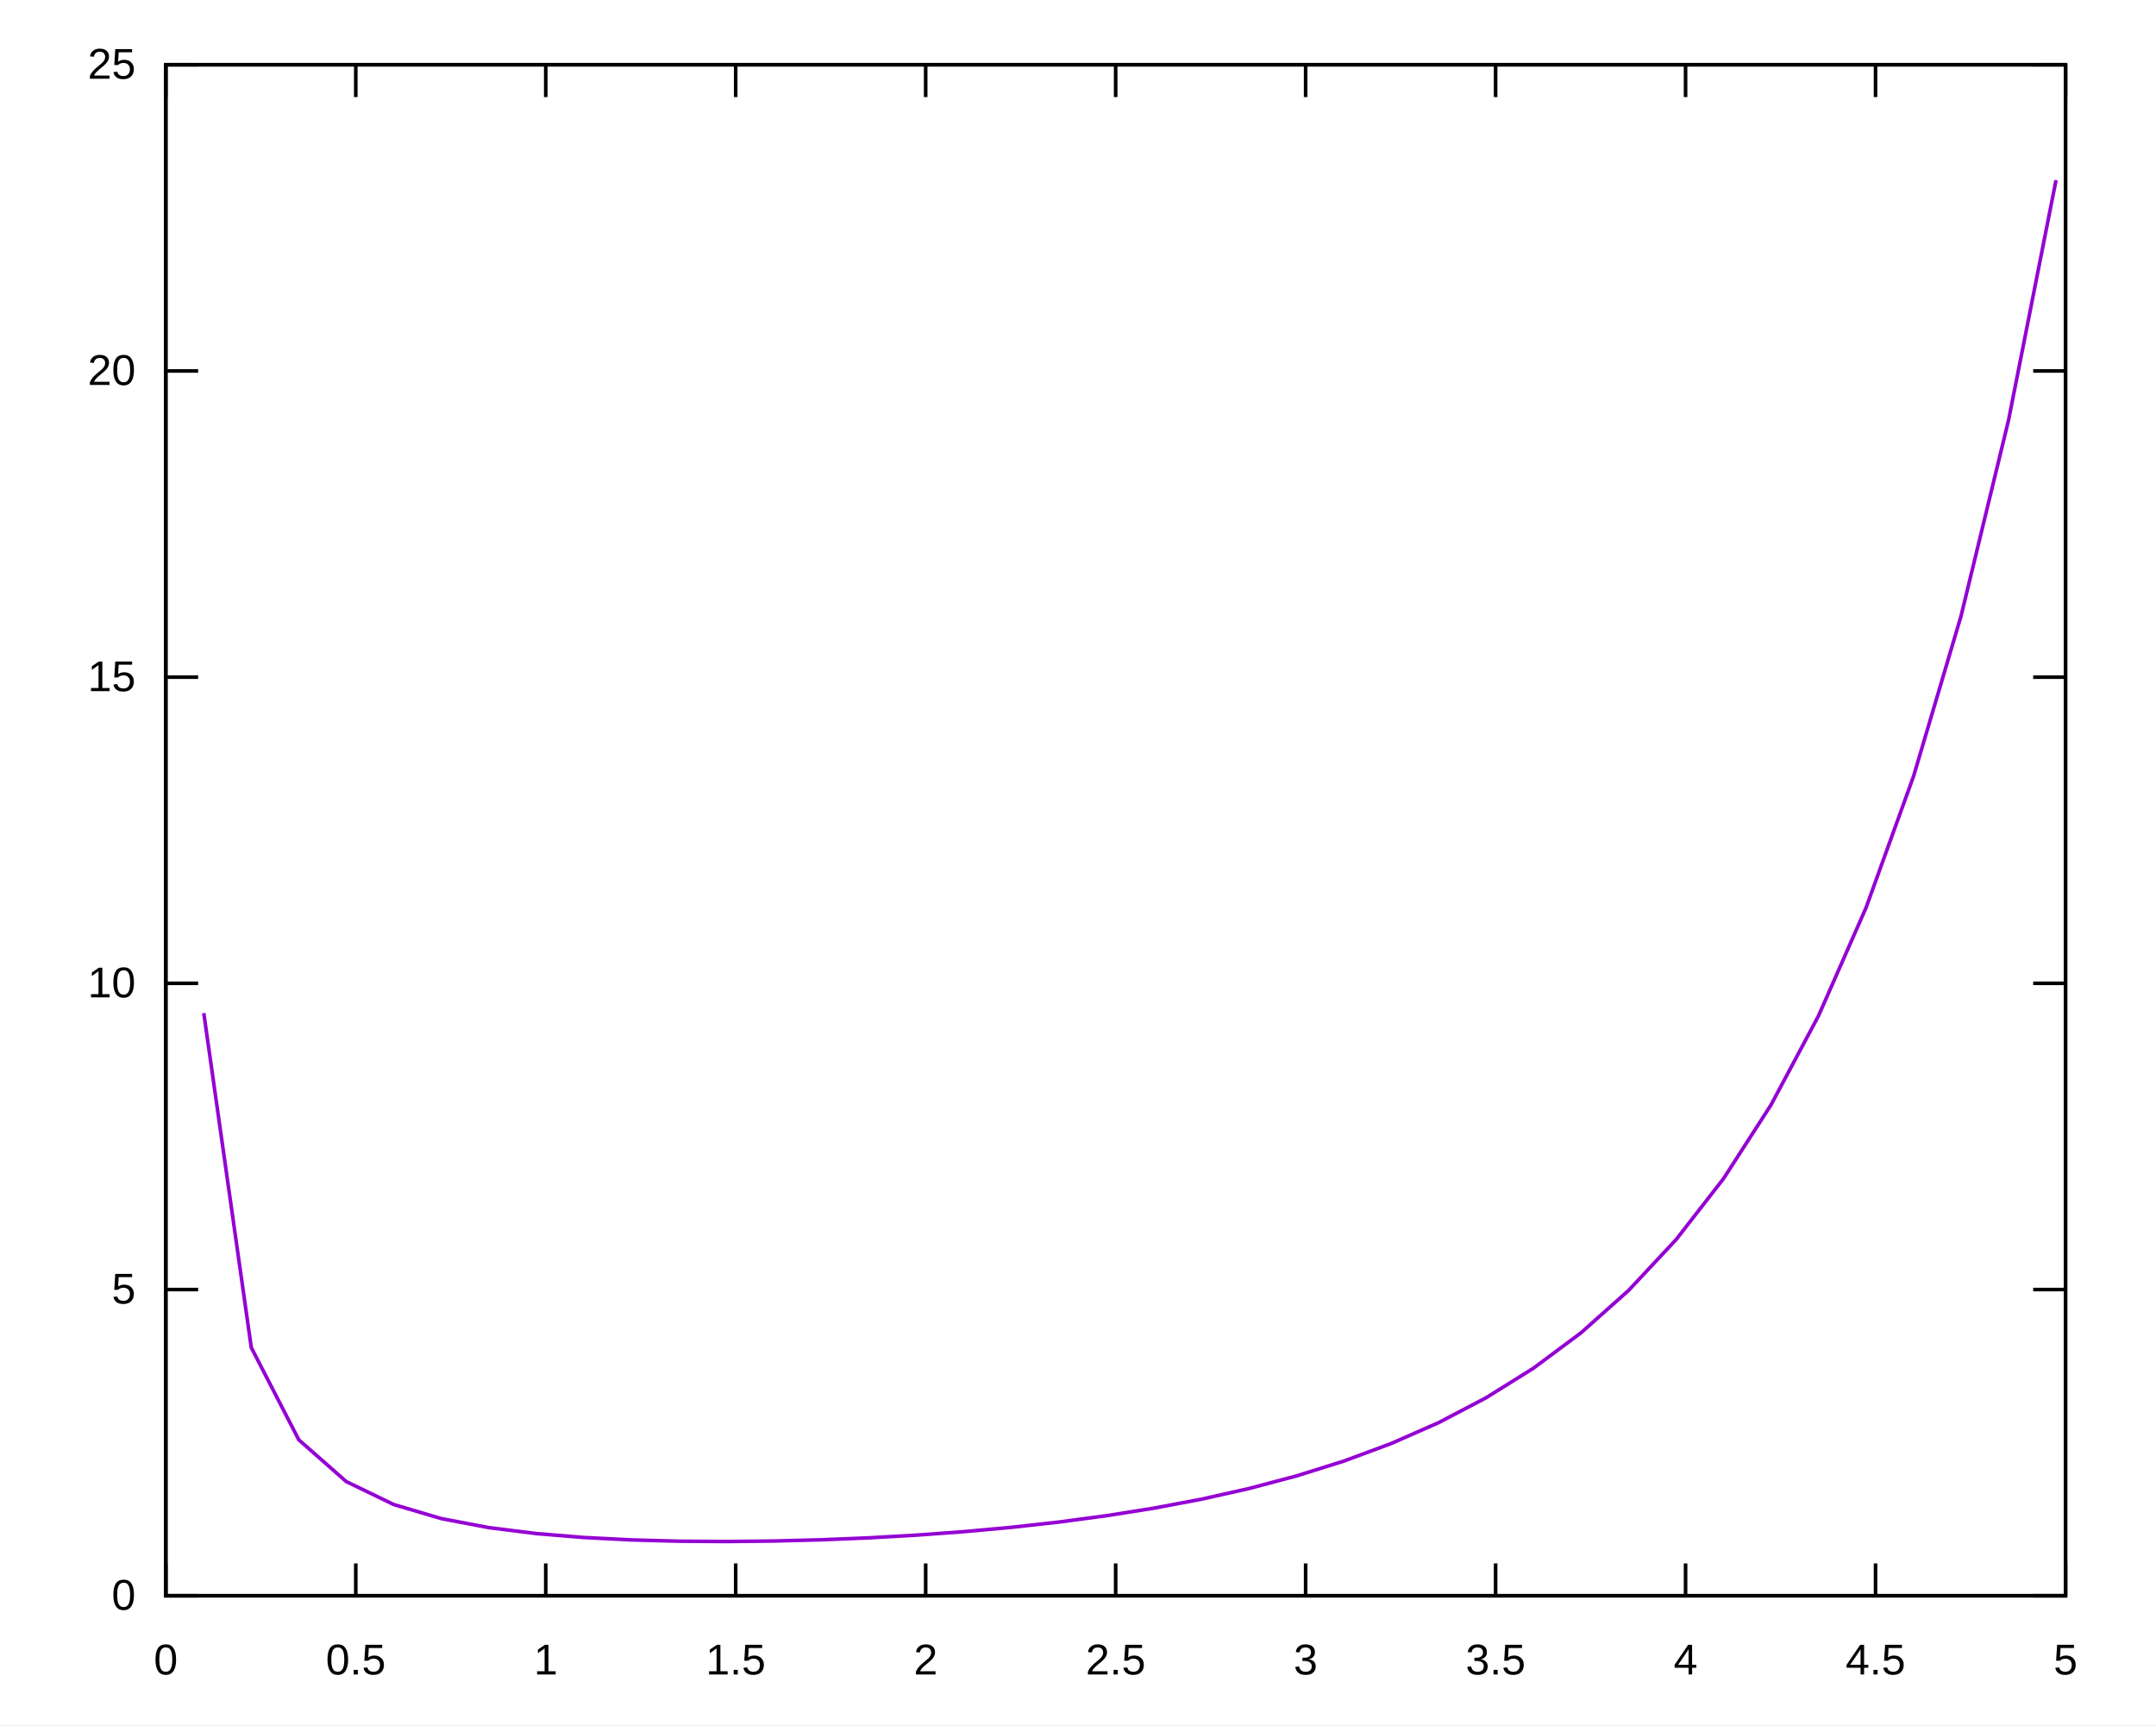
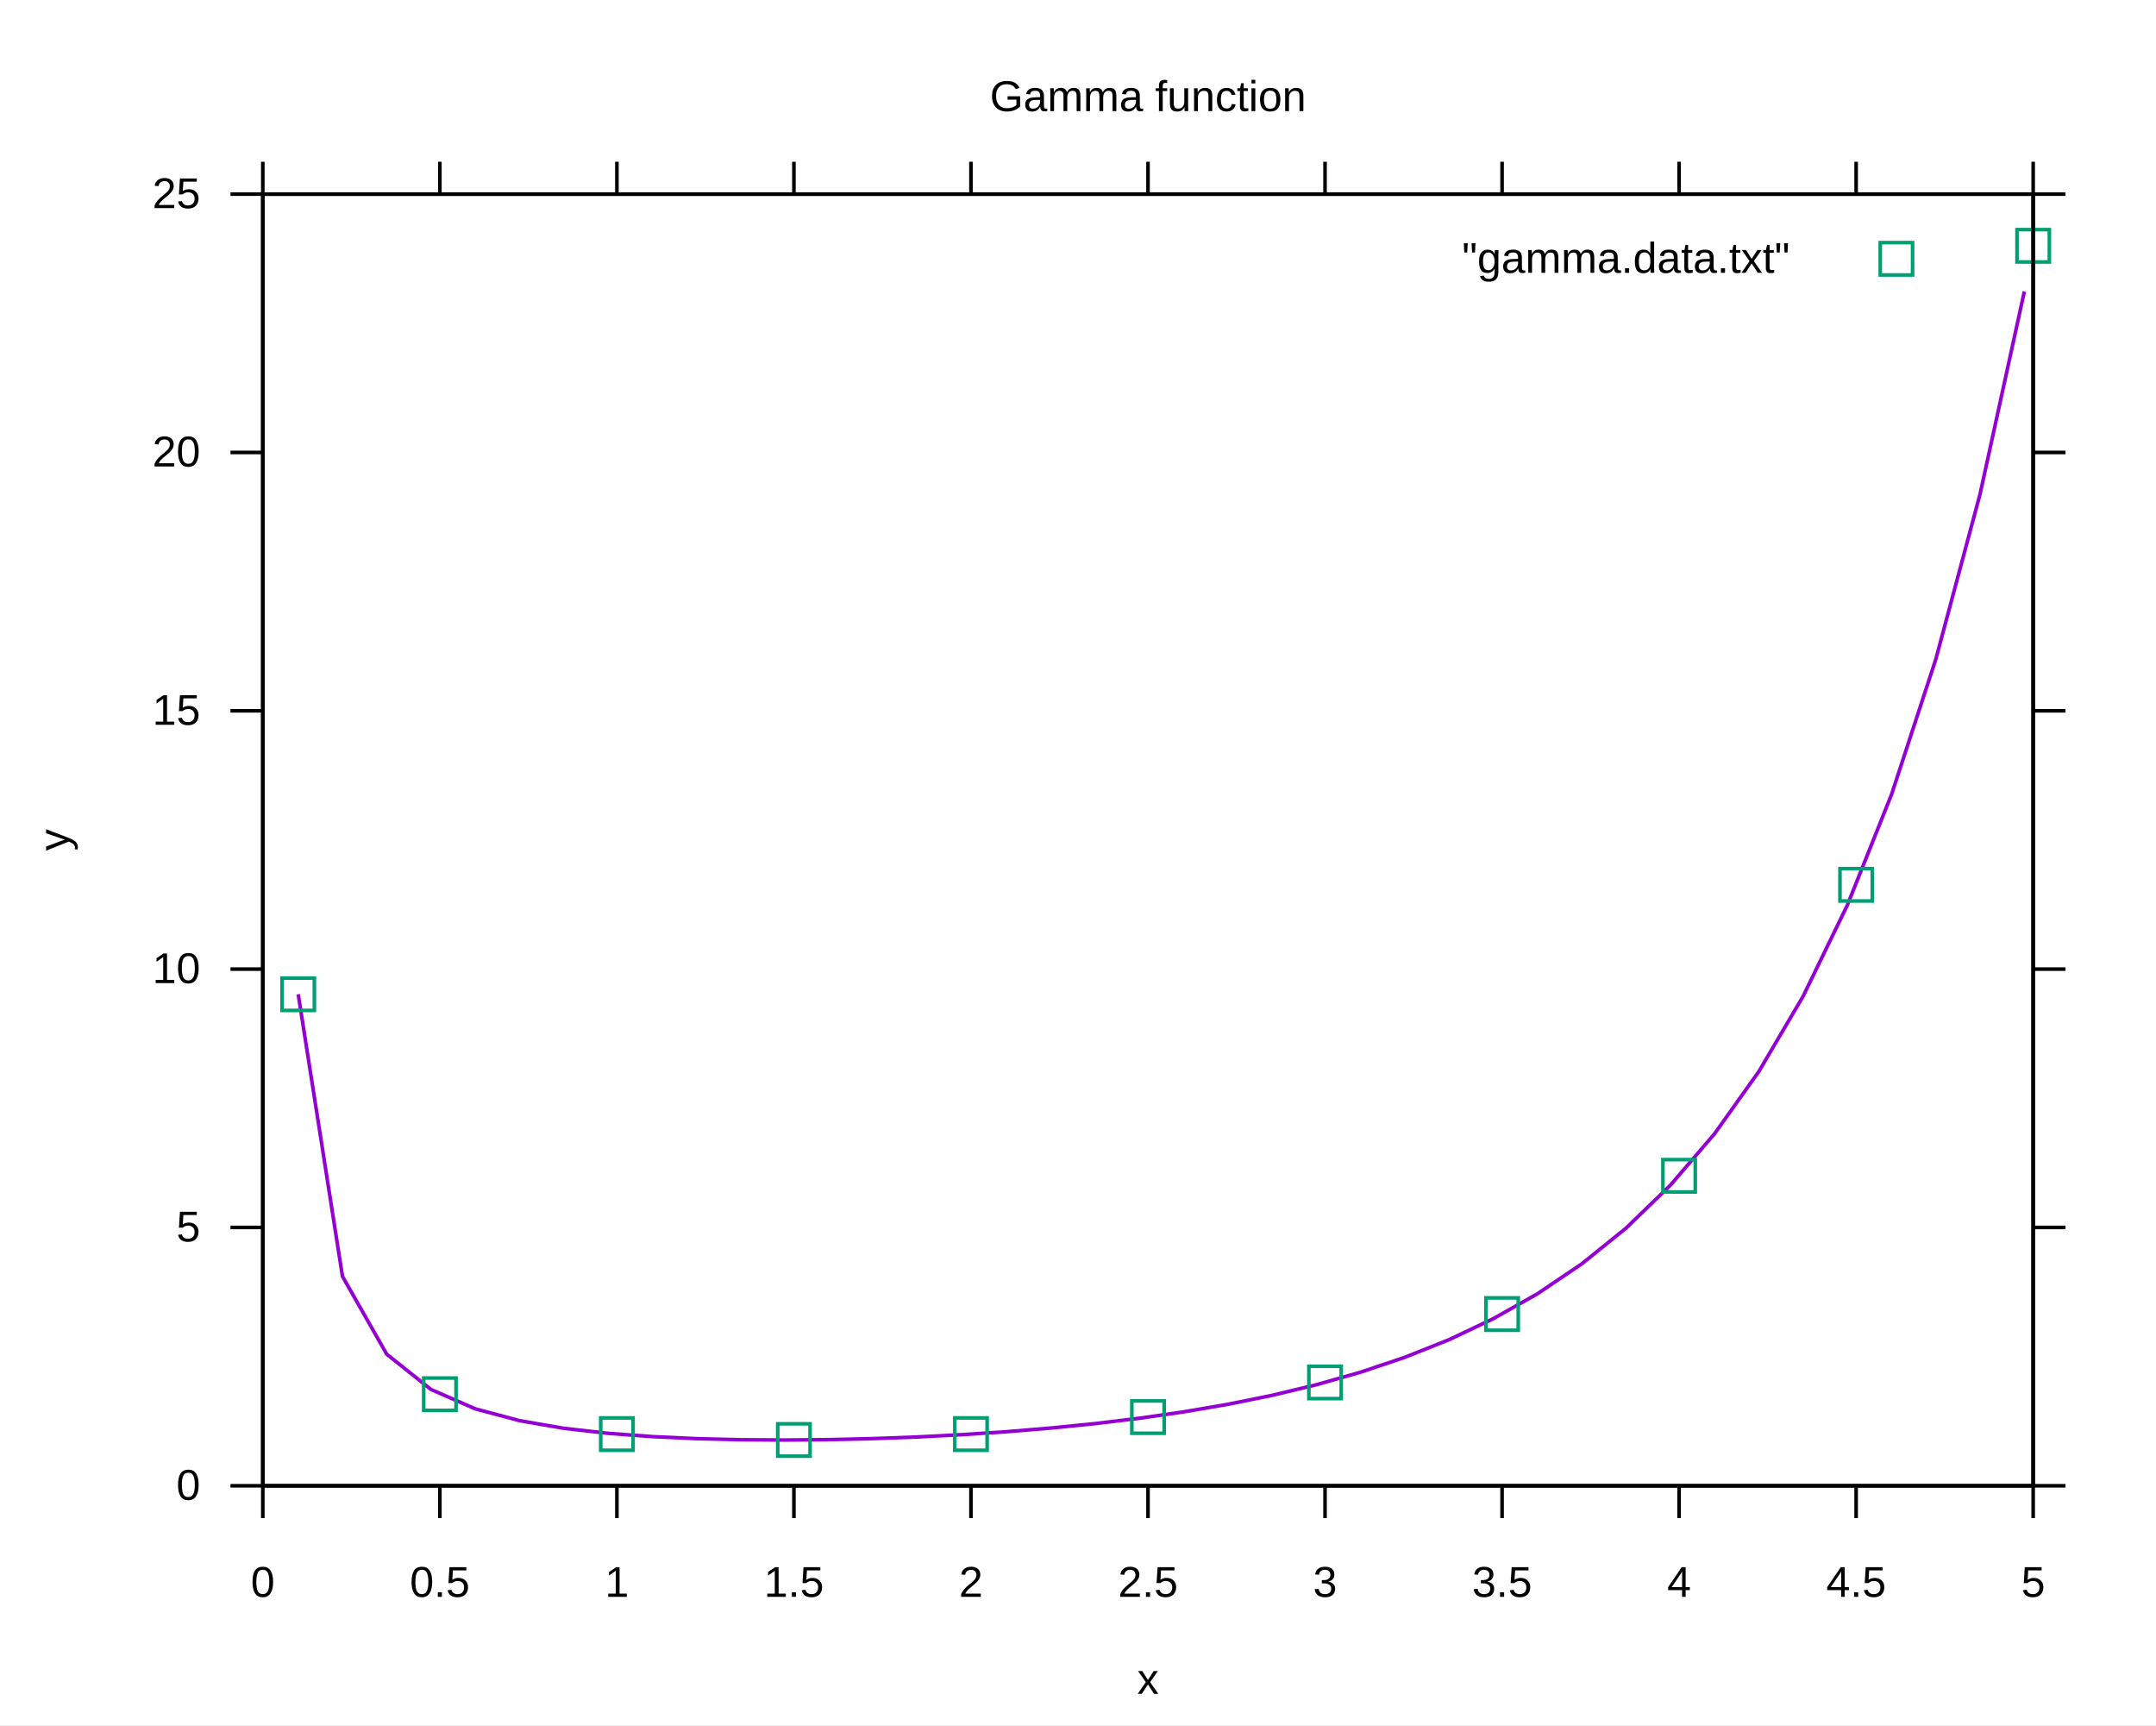
<svg xmlns="http://www.w3.org/2000/svg" xmlns:xlink="http://www.w3.org/1999/xlink" width="600" height="480" viewBox="0 0 600 480">
  <g id="gnuplot_canvas">
    <rect x="0" y="0" width="600" height="480" fill="#ffffff" />
    <defs>
      <circle id="gpDot" r="0.5" stroke-width="0.5" stroke="currentColor" />
      <path id="gpPt0" stroke-width="0.222" stroke="currentColor" d="M-1,0 h2 M0,-1 v2" />
      <path id="gpPt1" stroke-width="0.222" stroke="currentColor" d="M-1,-1 L1,1 M1,-1 L-1,1" />
      <path id="gpPt2" stroke-width="0.222" stroke="currentColor" d="M-1,0 L1,0 M0,-1 L0,1 M-1,-1 L1,1 M-1,1 L1,-1" />
      <rect id="gpPt3" stroke-width="0.222" stroke="currentColor" x="-1" y="-1" width="2" height="2" />
      <rect id="gpPt4" stroke-width="0.222" stroke="currentColor" fill="currentColor" x="-1" y="-1" width="2" height="2" />
      <circle id="gpPt5" stroke-width="0.222" stroke="currentColor" cx="0" cy="0" r="1" />
      <use xlink:href="#gpPt5" id="gpPt6" fill="currentColor" stroke="none" />
      <path id="gpPt7" stroke-width="0.222" stroke="currentColor" d="M0,-1.33 L-1.33,0.67 L1.33,0.67 z" />
      <use xlink:href="#gpPt7" id="gpPt8" fill="currentColor" stroke="none" />
      <use xlink:href="#gpPt7" id="gpPt9" stroke="currentColor" transform="rotate(180)" />
      <use xlink:href="#gpPt9" id="gpPt10" fill="currentColor" stroke="none" />
      <use xlink:href="#gpPt3" id="gpPt11" stroke="currentColor" transform="rotate(45)" />
      <use xlink:href="#gpPt11" id="gpPt12" fill="currentColor" stroke="none" />
      <path id="gpPt13" stroke-width="0.222" stroke="currentColor" d="M0,1.330 L1.265,0.411 L0.782,-1.067 L-0.782,-1.076 L-1.265,0.411 z" />
      <use xlink:href="#gpPt13" id="gpPt14" fill="currentColor" stroke="none" />
      <filter id="textbox" filterUnits="objectBoundingBox" x="0" y="0" height="1" width="1">
        <feFlood flood-color="#FFFFFF" flood-opacity="1" result="bgnd" />
        <feComposite in="SourceGraphic" in2="bgnd" operator="atop" />
      </filter>
      <filter id="greybox" filterUnits="objectBoundingBox" x="0" y="0" height="1" width="1">
        <feFlood flood-color="lightgrey" flood-opacity="1" result="grey" />
        <feComposite in="SourceGraphic" in2="grey" operator="atop" />
      </filter>
    </defs>
    <g fill="none" color="#FFFFFF" stroke="currentColor" stroke-width="1.00" stroke-linecap="butt" stroke-linejoin="miter">
</g>
    <g fill="none" color="black" stroke="currentColor" stroke-width="1.00" stroke-linecap="butt" stroke-linejoin="miter">
-       <path stroke="black" d="M46.14,444.00 L55.14,444.00 M574.82,444.00 L565.82,444.00  " />
-       <g transform="translate(37.75,447.90)" stroke="none" fill="black" font-family="Arial" font-size="12.00" text-anchor="end">
+       <path stroke="black" d="M73.14,413.40 L64.14,413.40 M565.82,413.40 L574.82,413.40  " />
+       <g transform="translate(55.75,417.30)" stroke="none" fill="black" font-family="Arial" font-size="12.00" text-anchor="end">
        <text>
          <tspan font-family="Arial"> 0</tspan>
        </text>
      </g>
    </g>
    <g fill="none" color="black" stroke="currentColor" stroke-width="1.00" stroke-linecap="butt" stroke-linejoin="miter">
-       <path stroke="black" d="M46.14,358.80 L55.14,358.80 M574.82,358.80 L565.82,358.80  " />
-       <g transform="translate(37.75,362.70)" stroke="none" fill="black" font-family="Arial" font-size="12.00" text-anchor="end">
+       <path stroke="black" d="M73.14,341.52 L64.14,341.52 M565.82,341.52 L574.82,341.52  " />
+       <g transform="translate(55.75,345.42)" stroke="none" fill="black" font-family="Arial" font-size="12.00" text-anchor="end">
        <text>
          <tspan font-family="Arial"> 5</tspan>
        </text>
      </g>
    </g>
    <g fill="none" color="black" stroke="currentColor" stroke-width="1.00" stroke-linecap="butt" stroke-linejoin="miter">
-       <path stroke="black" d="M46.14,273.60 L55.14,273.60 M574.82,273.60 L565.82,273.60  " />
-       <g transform="translate(37.75,277.50)" stroke="none" fill="black" font-family="Arial" font-size="12.00" text-anchor="end">
+       <path stroke="black" d="M73.14,269.64 L64.14,269.64 M565.82,269.64 L574.82,269.64  " />
+       <g transform="translate(55.75,273.54)" stroke="none" fill="black" font-family="Arial" font-size="12.00" text-anchor="end">
        <text>
          <tspan font-family="Arial"> 10</tspan>
        </text>
      </g>
    </g>
    <g fill="none" color="black" stroke="currentColor" stroke-width="1.00" stroke-linecap="butt" stroke-linejoin="miter">
-       <path stroke="black" d="M46.14,188.41 L55.14,188.41 M574.82,188.41 L565.82,188.41  " />
-       <g transform="translate(37.75,192.31)" stroke="none" fill="black" font-family="Arial" font-size="12.00" text-anchor="end">
+       <path stroke="black" d="M73.14,197.77 L64.14,197.77 M565.82,197.77 L574.82,197.77  " />
+       <g transform="translate(55.75,201.67)" stroke="none" fill="black" font-family="Arial" font-size="12.00" text-anchor="end">
        <text>
          <tspan font-family="Arial"> 15</tspan>
        </text>
      </g>
    </g>
    <g fill="none" color="black" stroke="currentColor" stroke-width="1.00" stroke-linecap="butt" stroke-linejoin="miter">
-       <path stroke="black" d="M46.14,103.21 L55.14,103.21 M574.82,103.21 L565.82,103.21  " />
-       <g transform="translate(37.75,107.11)" stroke="none" fill="black" font-family="Arial" font-size="12.00" text-anchor="end">
+       <path stroke="black" d="M73.14,125.89 L64.14,125.89 M565.82,125.89 L574.82,125.89  " />
+       <g transform="translate(55.75,129.79)" stroke="none" fill="black" font-family="Arial" font-size="12.00" text-anchor="end">
        <text>
          <tspan font-family="Arial"> 20</tspan>
        </text>
      </g>
    </g>
    <g fill="none" color="black" stroke="currentColor" stroke-width="1.00" stroke-linecap="butt" stroke-linejoin="miter">
-       <path stroke="black" d="M46.14,18.01 L55.14,18.01 M574.82,18.01 L565.82,18.01  " />
-       <g transform="translate(37.75,21.91)" stroke="none" fill="black" font-family="Arial" font-size="12.00" text-anchor="end">
+       <path stroke="black" d="M73.14,54.01 L64.14,54.01 M565.82,54.01 L574.82,54.01  " />
+       <g transform="translate(55.75,57.91)" stroke="none" fill="black" font-family="Arial" font-size="12.00" text-anchor="end">
        <text>
          <tspan font-family="Arial"> 25</tspan>
        </text>
      </g>
    </g>
    <g fill="none" color="black" stroke="currentColor" stroke-width="1.00" stroke-linecap="butt" stroke-linejoin="miter">
-       <path stroke="black" d="M46.14,444.00 L46.14,435.00 M46.14,18.01 L46.14,27.01  " />
-       <g transform="translate(46.14,465.90)" stroke="none" fill="black" font-family="Arial" font-size="12.00" text-anchor="middle">
+       <path stroke="black" d="M73.14,413.40 L73.14,422.40 M73.14,54.01 L73.14,45.01  " />
+       <g transform="translate(73.14,444.30)" stroke="none" fill="black" font-family="Arial" font-size="12.00" text-anchor="middle">
        <text>
          <tspan font-family="Arial"> 0</tspan>
        </text>
      </g>
    </g>
    <g fill="none" color="black" stroke="currentColor" stroke-width="1.00" stroke-linecap="butt" stroke-linejoin="miter">
-       <path stroke="black" d="M99.01,444.00 L99.01,435.00 M99.01,18.01 L99.01,27.01  " />
-       <g transform="translate(99.01,465.90)" stroke="none" fill="black" font-family="Arial" font-size="12.00" text-anchor="middle">
+       <path stroke="black" d="M122.41,413.40 L122.41,422.40 M122.41,54.01 L122.41,45.01  " />
+       <g transform="translate(122.41,444.30)" stroke="none" fill="black" font-family="Arial" font-size="12.00" text-anchor="middle">
        <text>
          <tspan font-family="Arial"> 0.5</tspan>
        </text>
      </g>
    </g>
    <g fill="none" color="black" stroke="currentColor" stroke-width="1.00" stroke-linecap="butt" stroke-linejoin="miter">
-       <path stroke="black" d="M151.88,444.00 L151.88,435.00 M151.88,18.01 L151.88,27.01  " />
-       <g transform="translate(151.88,465.90)" stroke="none" fill="black" font-family="Arial" font-size="12.00" text-anchor="middle">
+       <path stroke="black" d="M171.68,413.40 L171.68,422.40 M171.68,54.01 L171.68,45.01  " />
+       <g transform="translate(171.68,444.30)" stroke="none" fill="black" font-family="Arial" font-size="12.00" text-anchor="middle">
        <text>
          <tspan font-family="Arial"> 1</tspan>
        </text>
      </g>
    </g>
    <g fill="none" color="black" stroke="currentColor" stroke-width="1.00" stroke-linecap="butt" stroke-linejoin="miter">
-       <path stroke="black" d="M204.74,444.00 L204.74,435.00 M204.74,18.01 L204.74,27.01  " />
-       <g transform="translate(204.74,465.90)" stroke="none" fill="black" font-family="Arial" font-size="12.00" text-anchor="middle">
+       <path stroke="black" d="M220.94,413.40 L220.94,422.40 M220.94,54.01 L220.94,45.01  " />
+       <g transform="translate(220.94,444.30)" stroke="none" fill="black" font-family="Arial" font-size="12.00" text-anchor="middle">
        <text>
          <tspan font-family="Arial"> 1.5</tspan>
        </text>
      </g>
    </g>
    <g fill="none" color="black" stroke="currentColor" stroke-width="1.00" stroke-linecap="butt" stroke-linejoin="miter">
-       <path stroke="black" d="M257.61,444.00 L257.61,435.00 M257.61,18.01 L257.61,27.01  " />
-       <g transform="translate(257.61,465.90)" stroke="none" fill="black" font-family="Arial" font-size="12.00" text-anchor="middle">
+       <path stroke="black" d="M270.21,413.40 L270.21,422.40 M270.21,54.01 L270.21,45.01  " />
+       <g transform="translate(270.21,444.30)" stroke="none" fill="black" font-family="Arial" font-size="12.00" text-anchor="middle">
        <text>
          <tspan font-family="Arial"> 2</tspan>
        </text>
      </g>
    </g>
    <g fill="none" color="black" stroke="currentColor" stroke-width="1.00" stroke-linecap="butt" stroke-linejoin="miter">
-       <path stroke="black" d="M310.48,444.00 L310.48,435.00 M310.48,18.01 L310.48,27.01  " />
-       <g transform="translate(310.48,465.90)" stroke="none" fill="black" font-family="Arial" font-size="12.00" text-anchor="middle">
+       <path stroke="black" d="M319.48,413.40 L319.48,422.40 M319.48,54.01 L319.48,45.01  " />
+       <g transform="translate(319.48,444.30)" stroke="none" fill="black" font-family="Arial" font-size="12.00" text-anchor="middle">
        <text>
          <tspan font-family="Arial"> 2.5</tspan>
        </text>
      </g>
    </g>
    <g fill="none" color="black" stroke="currentColor" stroke-width="1.00" stroke-linecap="butt" stroke-linejoin="miter">
-       <path stroke="black" d="M363.35,444.00 L363.35,435.00 M363.35,18.01 L363.35,27.01  " />
-       <g transform="translate(363.35,465.90)" stroke="none" fill="black" font-family="Arial" font-size="12.00" text-anchor="middle">
+       <path stroke="black" d="M368.75,413.40 L368.75,422.40 M368.75,54.01 L368.75,45.01  " />
+       <g transform="translate(368.75,444.30)" stroke="none" fill="black" font-family="Arial" font-size="12.00" text-anchor="middle">
        <text>
          <tspan font-family="Arial"> 3</tspan>
        </text>
      </g>
    </g>
    <g fill="none" color="black" stroke="currentColor" stroke-width="1.00" stroke-linecap="butt" stroke-linejoin="miter">
-       <path stroke="black" d="M416.22,444.00 L416.22,435.00 M416.22,18.01 L416.22,27.01  " />
-       <g transform="translate(416.22,465.90)" stroke="none" fill="black" font-family="Arial" font-size="12.00" text-anchor="middle">
+       <path stroke="black" d="M418.02,413.40 L418.02,422.40 M418.02,54.01 L418.02,45.01  " />
+       <g transform="translate(418.02,444.30)" stroke="none" fill="black" font-family="Arial" font-size="12.00" text-anchor="middle">
        <text>
          <tspan font-family="Arial"> 3.5</tspan>
        </text>
      </g>
    </g>
    <g fill="none" color="black" stroke="currentColor" stroke-width="1.00" stroke-linecap="butt" stroke-linejoin="miter">
-       <path stroke="black" d="M469.08,444.00 L469.08,435.00 M469.08,18.01 L469.08,27.01  " />
-       <g transform="translate(469.08,465.90)" stroke="none" fill="black" font-family="Arial" font-size="12.00" text-anchor="middle">
+       <path stroke="black" d="M467.28,413.40 L467.28,422.40 M467.28,54.01 L467.28,45.01  " />
+       <g transform="translate(467.28,444.30)" stroke="none" fill="black" font-family="Arial" font-size="12.00" text-anchor="middle">
        <text>
          <tspan font-family="Arial"> 4</tspan>
        </text>
      </g>
    </g>
    <g fill="none" color="black" stroke="currentColor" stroke-width="1.00" stroke-linecap="butt" stroke-linejoin="miter">
-       <path stroke="black" d="M521.95,444.00 L521.95,435.00 M521.95,18.01 L521.95,27.01  " />
-       <g transform="translate(521.95,465.90)" stroke="none" fill="black" font-family="Arial" font-size="12.00" text-anchor="middle">
+       <path stroke="black" d="M516.55,413.40 L516.55,422.40 M516.55,54.01 L516.55,45.01  " />
+       <g transform="translate(516.55,444.30)" stroke="none" fill="black" font-family="Arial" font-size="12.00" text-anchor="middle">
        <text>
          <tspan font-family="Arial"> 4.5</tspan>
        </text>
      </g>
    </g>
    <g fill="none" color="black" stroke="currentColor" stroke-width="1.00" stroke-linecap="butt" stroke-linejoin="miter">
-       <path stroke="black" d="M574.82,444.00 L574.82,435.00 M574.82,18.01 L574.82,27.01  " />
-       <g transform="translate(574.82,465.90)" stroke="none" fill="black" font-family="Arial" font-size="12.00" text-anchor="middle">
+       <path stroke="black" d="M565.82,413.40 L565.82,422.40 M565.82,54.01 L565.82,45.01  " />
+       <g transform="translate(565.82,444.30)" stroke="none" fill="black" font-family="Arial" font-size="12.00" text-anchor="middle">
        <text>
          <tspan font-family="Arial"> 5</tspan>
        </text>
      </g>
    </g>
    <g fill="none" color="black" stroke="currentColor" stroke-width="1.00" stroke-linecap="butt" stroke-linejoin="miter">
</g>
    <g fill="none" color="black" stroke="currentColor" stroke-width="1.00" stroke-linecap="butt" stroke-linejoin="miter">
-       <path stroke="black" d="M46.14,18.01 L46.14,444.00 L574.82,444.00 L574.82,18.01 L46.14,18.01 Z  " />
+       <path stroke="black" d="M73.14,54.01 L73.14,413.40 L565.82,413.40 L565.82,54.01 L73.14,54.01 Z  " />
+     </g>
+     <g fill="none" color="black" stroke="currentColor" stroke-width="1.00" stroke-linecap="butt" stroke-linejoin="miter">
+       <g transform="translate(19.18,233.71) rotate(270)" stroke="none" fill="black" font-family="Arial" font-size="12.00" text-anchor="middle">
+         <text>
+           <tspan font-family="Arial">y</tspan>
+         </text>
+       </g>
+     </g>
+     <g fill="none" color="black" stroke="currentColor" stroke-width="1.00" stroke-linecap="butt" stroke-linejoin="miter">
+       <g transform="translate(319.48,471.30)" stroke="none" fill="black" font-family="Arial" font-size="12.00" text-anchor="middle">
+         <text>
+           <tspan font-family="Arial">x</tspan>
+         </text>
+       </g>
    </g>
    <g fill="none" color="black" stroke="currentColor" stroke-width="1.00" stroke-linecap="butt" stroke-linejoin="miter">
</g>
    <g id="gnuplot_plot_1">
      <g fill="none" color="black" stroke="currentColor" stroke-width="1.00" stroke-linecap="butt" stroke-linejoin="miter">
-         <path stroke="rgb(148,   0, 211)" d="M56.71,281.89 L69.93,374.94 L83.15,400.61 L96.36,412.23 L109.58,418.62 L122.80,422.53 L136.02,425.04 L149.23,426.70   L162.45,427.79 L175.67,428.46 L188.88,428.82 L202.10,428.91 L215.32,428.77 L228.53,428.43 L241.75,427.89 L254.97,427.14   L268.19,426.17 L281.40,424.97 L294.62,423.50 L307.84,421.74 L321.05,419.64 L334.27,417.15 L347.49,414.19 L360.70,410.69   L373.92,406.55 L387.14,401.65 L400.36,395.83 L413.57,388.91 L426.79,380.66 L440.01,370.82 L453.22,359.05 L466.44,344.91   L479.66,327.92 L492.87,307.41 L506.09,282.62 L519.31,252.55 L532.53,215.99 L545.74,171.41 L558.96,116.92 L572.18,50.13    " />
-       </g>
-     </g>
-     <g fill="none" color="#FFFFFF" stroke="rgb(148,   0, 211)" stroke-width="2.00" stroke-linecap="butt" stroke-linejoin="miter">
+         <path stroke="rgb(148,   0, 211)" d="M82.99,276.64 L95.31,355.14 L107.63,376.80 L119.94,386.60 L132.26,391.99 L144.58,395.28 L156.90,397.41 L169.21,398.81   L181.53,399.72 L193.85,400.29 L206.16,400.59 L218.48,400.67 L230.80,400.56 L243.11,400.27 L255.43,399.81 L267.75,399.17   L280.07,398.36 L292.38,397.34 L304.70,396.11 L317.02,394.62 L329.33,392.85 L341.65,390.74 L353.97,388.25 L366.28,385.30   L378.60,381.81 L390.92,377.67 L403.24,372.76 L415.55,366.92 L427.87,359.97 L440.19,351.66 L452.50,341.73 L464.82,329.81   L477.14,315.46 L489.45,298.17 L501.77,277.25 L514.09,251.88 L526.41,221.04 L538.72,183.43 L551.04,137.46 L563.36,81.11    " />
+       </g>
+     </g>
+     <g id="gnuplot_plot_2">
+       <g fill="none" color="black" stroke="currentColor" stroke-width="1.00" stroke-linecap="butt" stroke-linejoin="miter">
+         <g transform="translate(498.09,75.91)" stroke="none" fill="black" font-family="Arial" font-size="12.00" text-anchor="end">
+           <text>"gamma.data.txt"</text>
+         </g>
+       </g>
+       <g fill="none" color="black" stroke="currentColor" stroke-width="1.00" stroke-linecap="butt" stroke-linejoin="miter">
+         <use xlink:href="#gpPt3" transform="translate(82.99,276.64) scale(4.50)" color="rgb(  0, 158, 115)" />
+         <use xlink:href="#gpPt3" transform="translate(122.41,387.92) scale(4.50)" color="rgb(  0, 158, 115)" />
+         <use xlink:href="#gpPt3" transform="translate(171.68,399.02) scale(4.50)" color="rgb(  0, 158, 115)" />
+         <use xlink:href="#gpPt3" transform="translate(220.94,400.66) scale(4.50)" color="rgb(  0, 158, 115)" />
+         <use xlink:href="#gpPt3" transform="translate(270.21,399.02) scale(4.50)" color="rgb(  0, 158, 115)" />
+         <use xlink:href="#gpPt3" transform="translate(319.48,394.29) scale(4.50)" color="rgb(  0, 158, 115)" />
+         <use xlink:href="#gpPt3" transform="translate(368.75,384.65) scale(4.50)" color="rgb(  0, 158, 115)" />
+         <use xlink:href="#gpPt3" transform="translate(418.02,365.62) scale(4.50)" color="rgb(  0, 158, 115)" />
+         <use xlink:href="#gpPt3" transform="translate(467.28,327.15) scale(4.50)" color="rgb(  0, 158, 115)" />
+         <use xlink:href="#gpPt3" transform="translate(516.55,246.19) scale(4.50)" color="rgb(  0, 158, 115)" />
+         <use xlink:href="#gpPt3" transform="translate(565.82,68.39) scale(4.50)" color="rgb(  0, 158, 115)" />
+         <use xlink:href="#gpPt3" transform="translate(527.76,72.01) scale(4.50)" color="rgb(  0, 158, 115)" />
+       </g>
+     </g>
+     <g fill="none" color="#FFFFFF" stroke="rgb(  0, 158, 115)" stroke-width="2.00" stroke-linecap="butt" stroke-linejoin="miter">
</g>
    <g fill="none" color="black" stroke="currentColor" stroke-width="2.00" stroke-linecap="butt" stroke-linejoin="miter">
</g>
    <g fill="none" color="black" stroke="black" stroke-width="1.00" stroke-linecap="butt" stroke-linejoin="miter">
</g>
    <g fill="none" color="black" stroke="currentColor" stroke-width="1.00" stroke-linecap="butt" stroke-linejoin="miter">
-       <path stroke="black" d="M46.14,18.01 L46.14,444.00 L574.82,444.00 L574.82,18.01 L46.14,18.01 Z  " />
+       <path stroke="black" d="M73.14,54.01 L73.14,413.40 L565.82,413.40 L565.82,54.01 L73.14,54.01 Z  " />
+     </g>
+     <g fill="none" color="black" stroke="currentColor" stroke-width="1.00" stroke-linecap="butt" stroke-linejoin="miter">
+       <g transform="translate(319.48,30.91)" stroke="none" fill="black" font-family="Arial" font-size="12.00" text-anchor="middle">
+         <text>
+           <tspan font-family="Arial">Gamma function</tspan>
+         </text>
+       </g>
    </g>
    <g fill="none" color="black" stroke="currentColor" stroke-width="1.00" stroke-linecap="butt" stroke-linejoin="miter">
</g>
  </g>
</svg>
